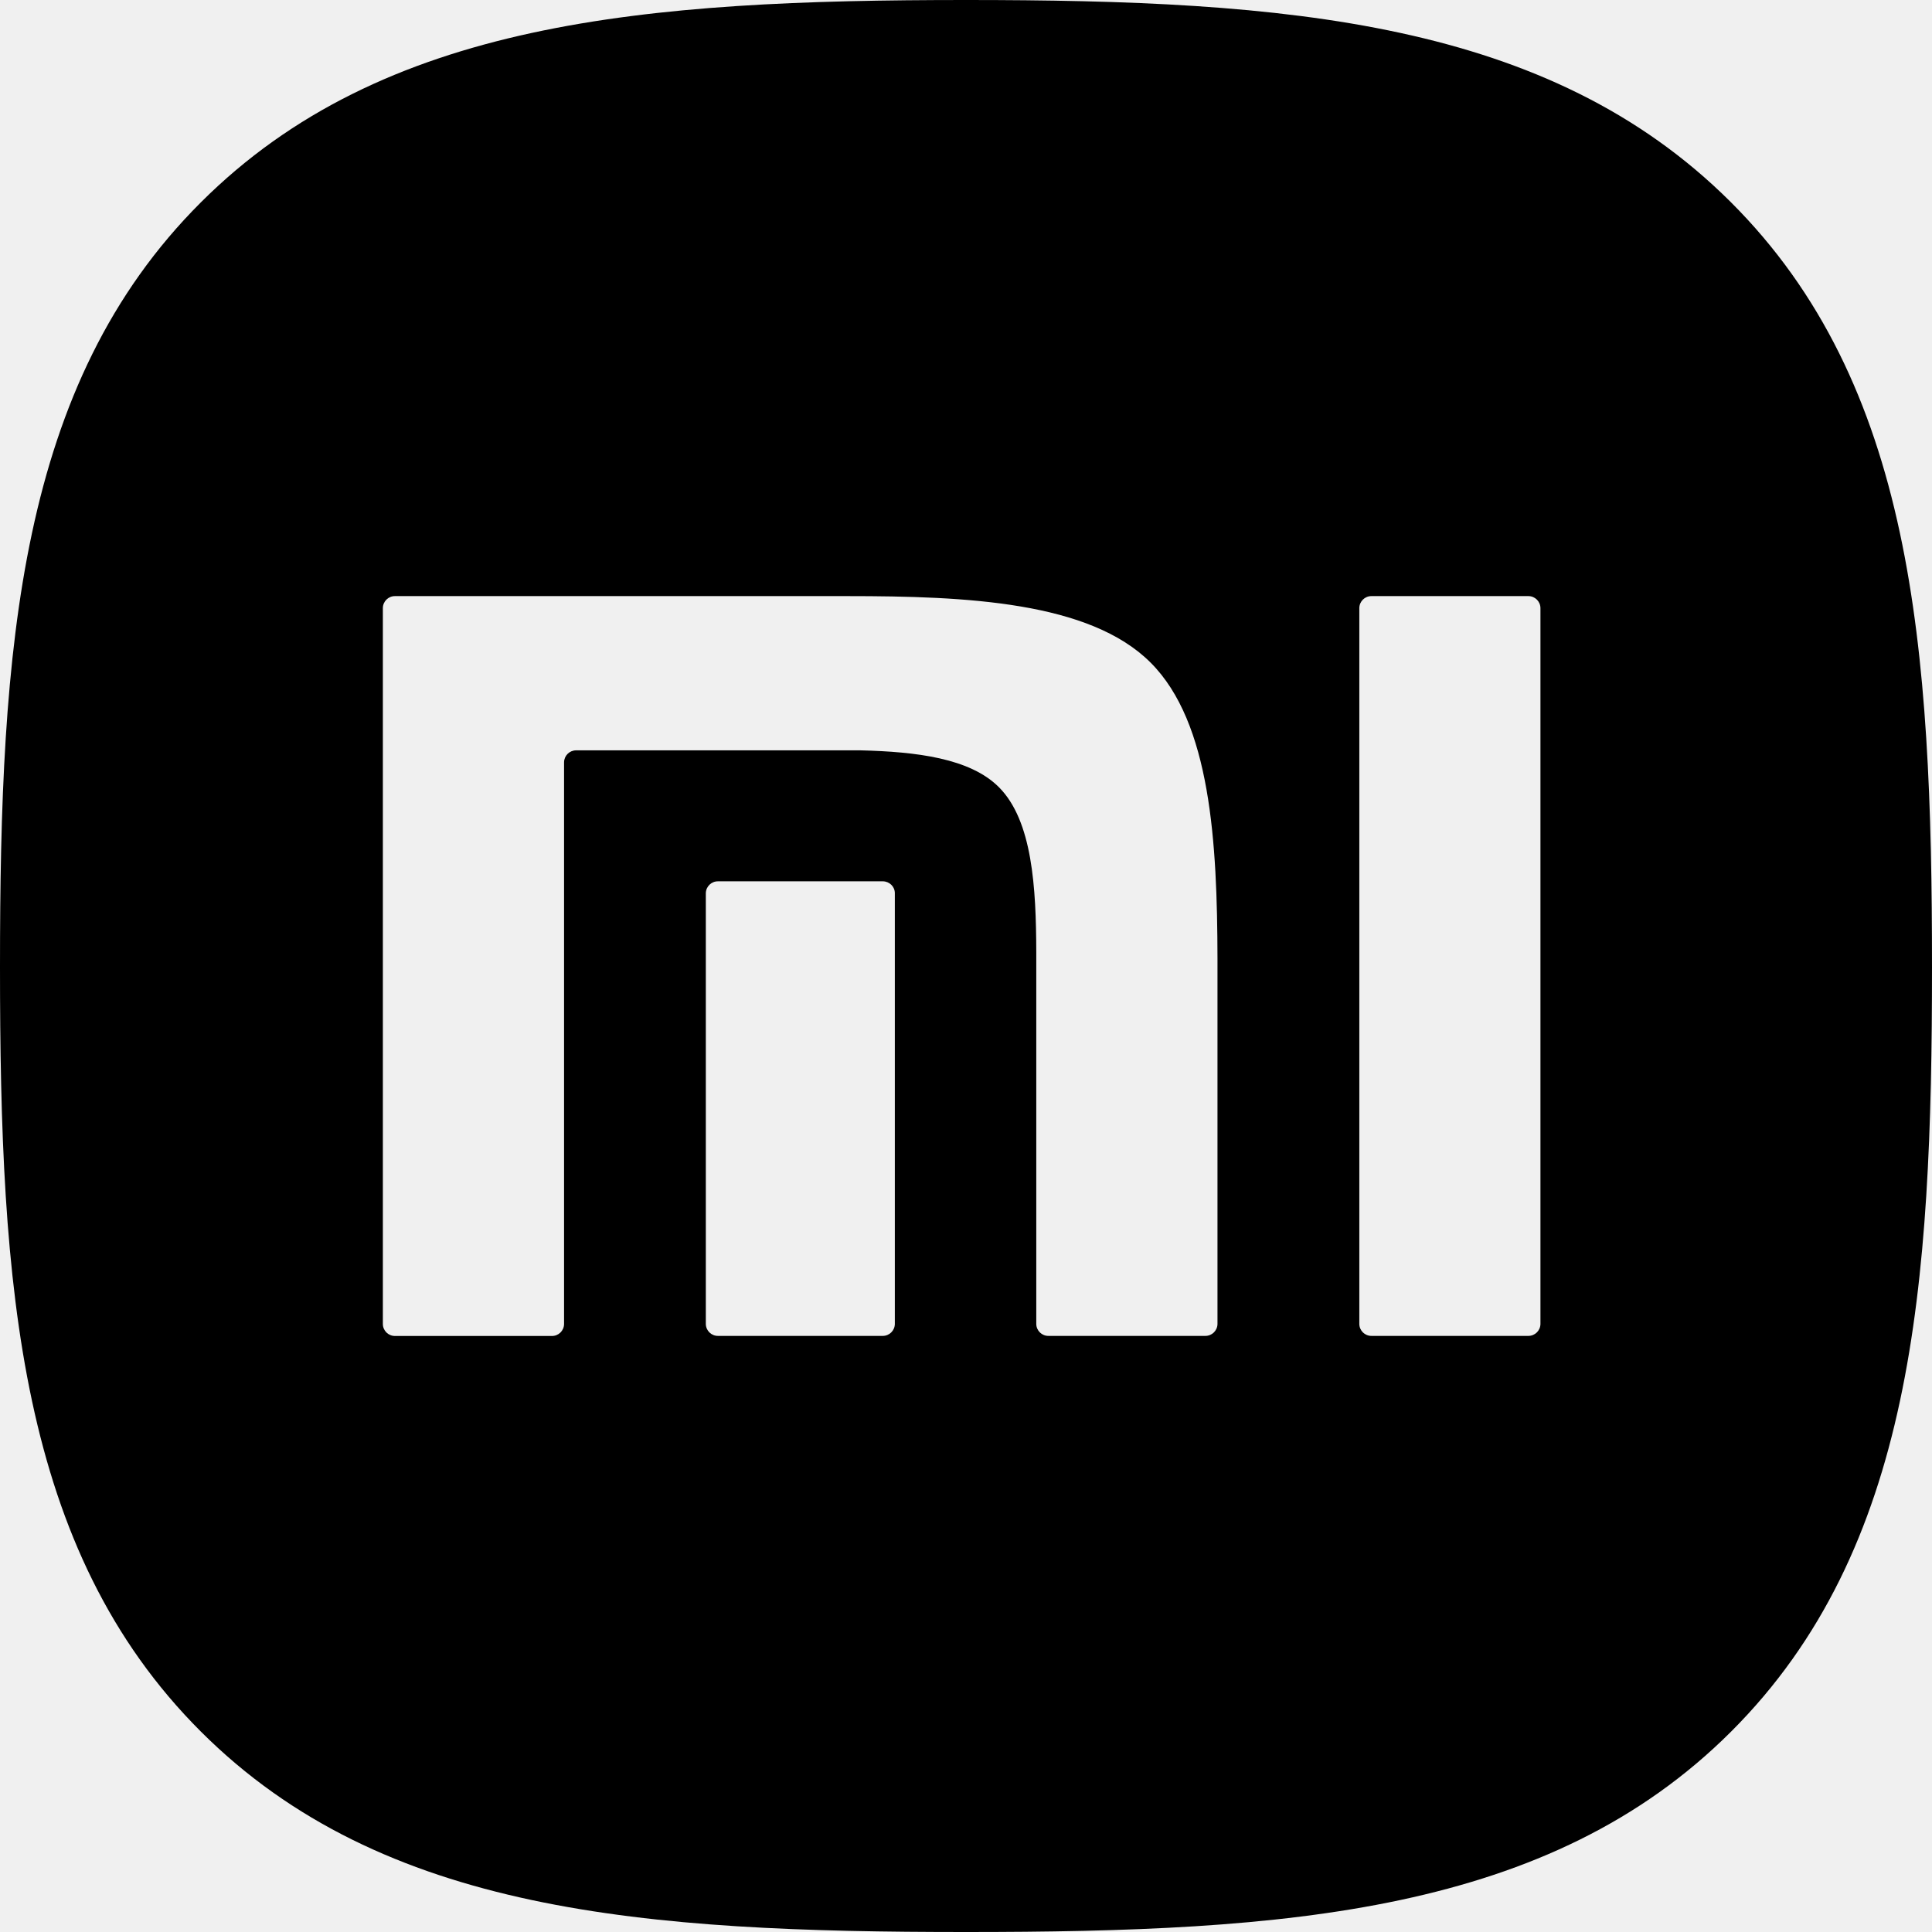
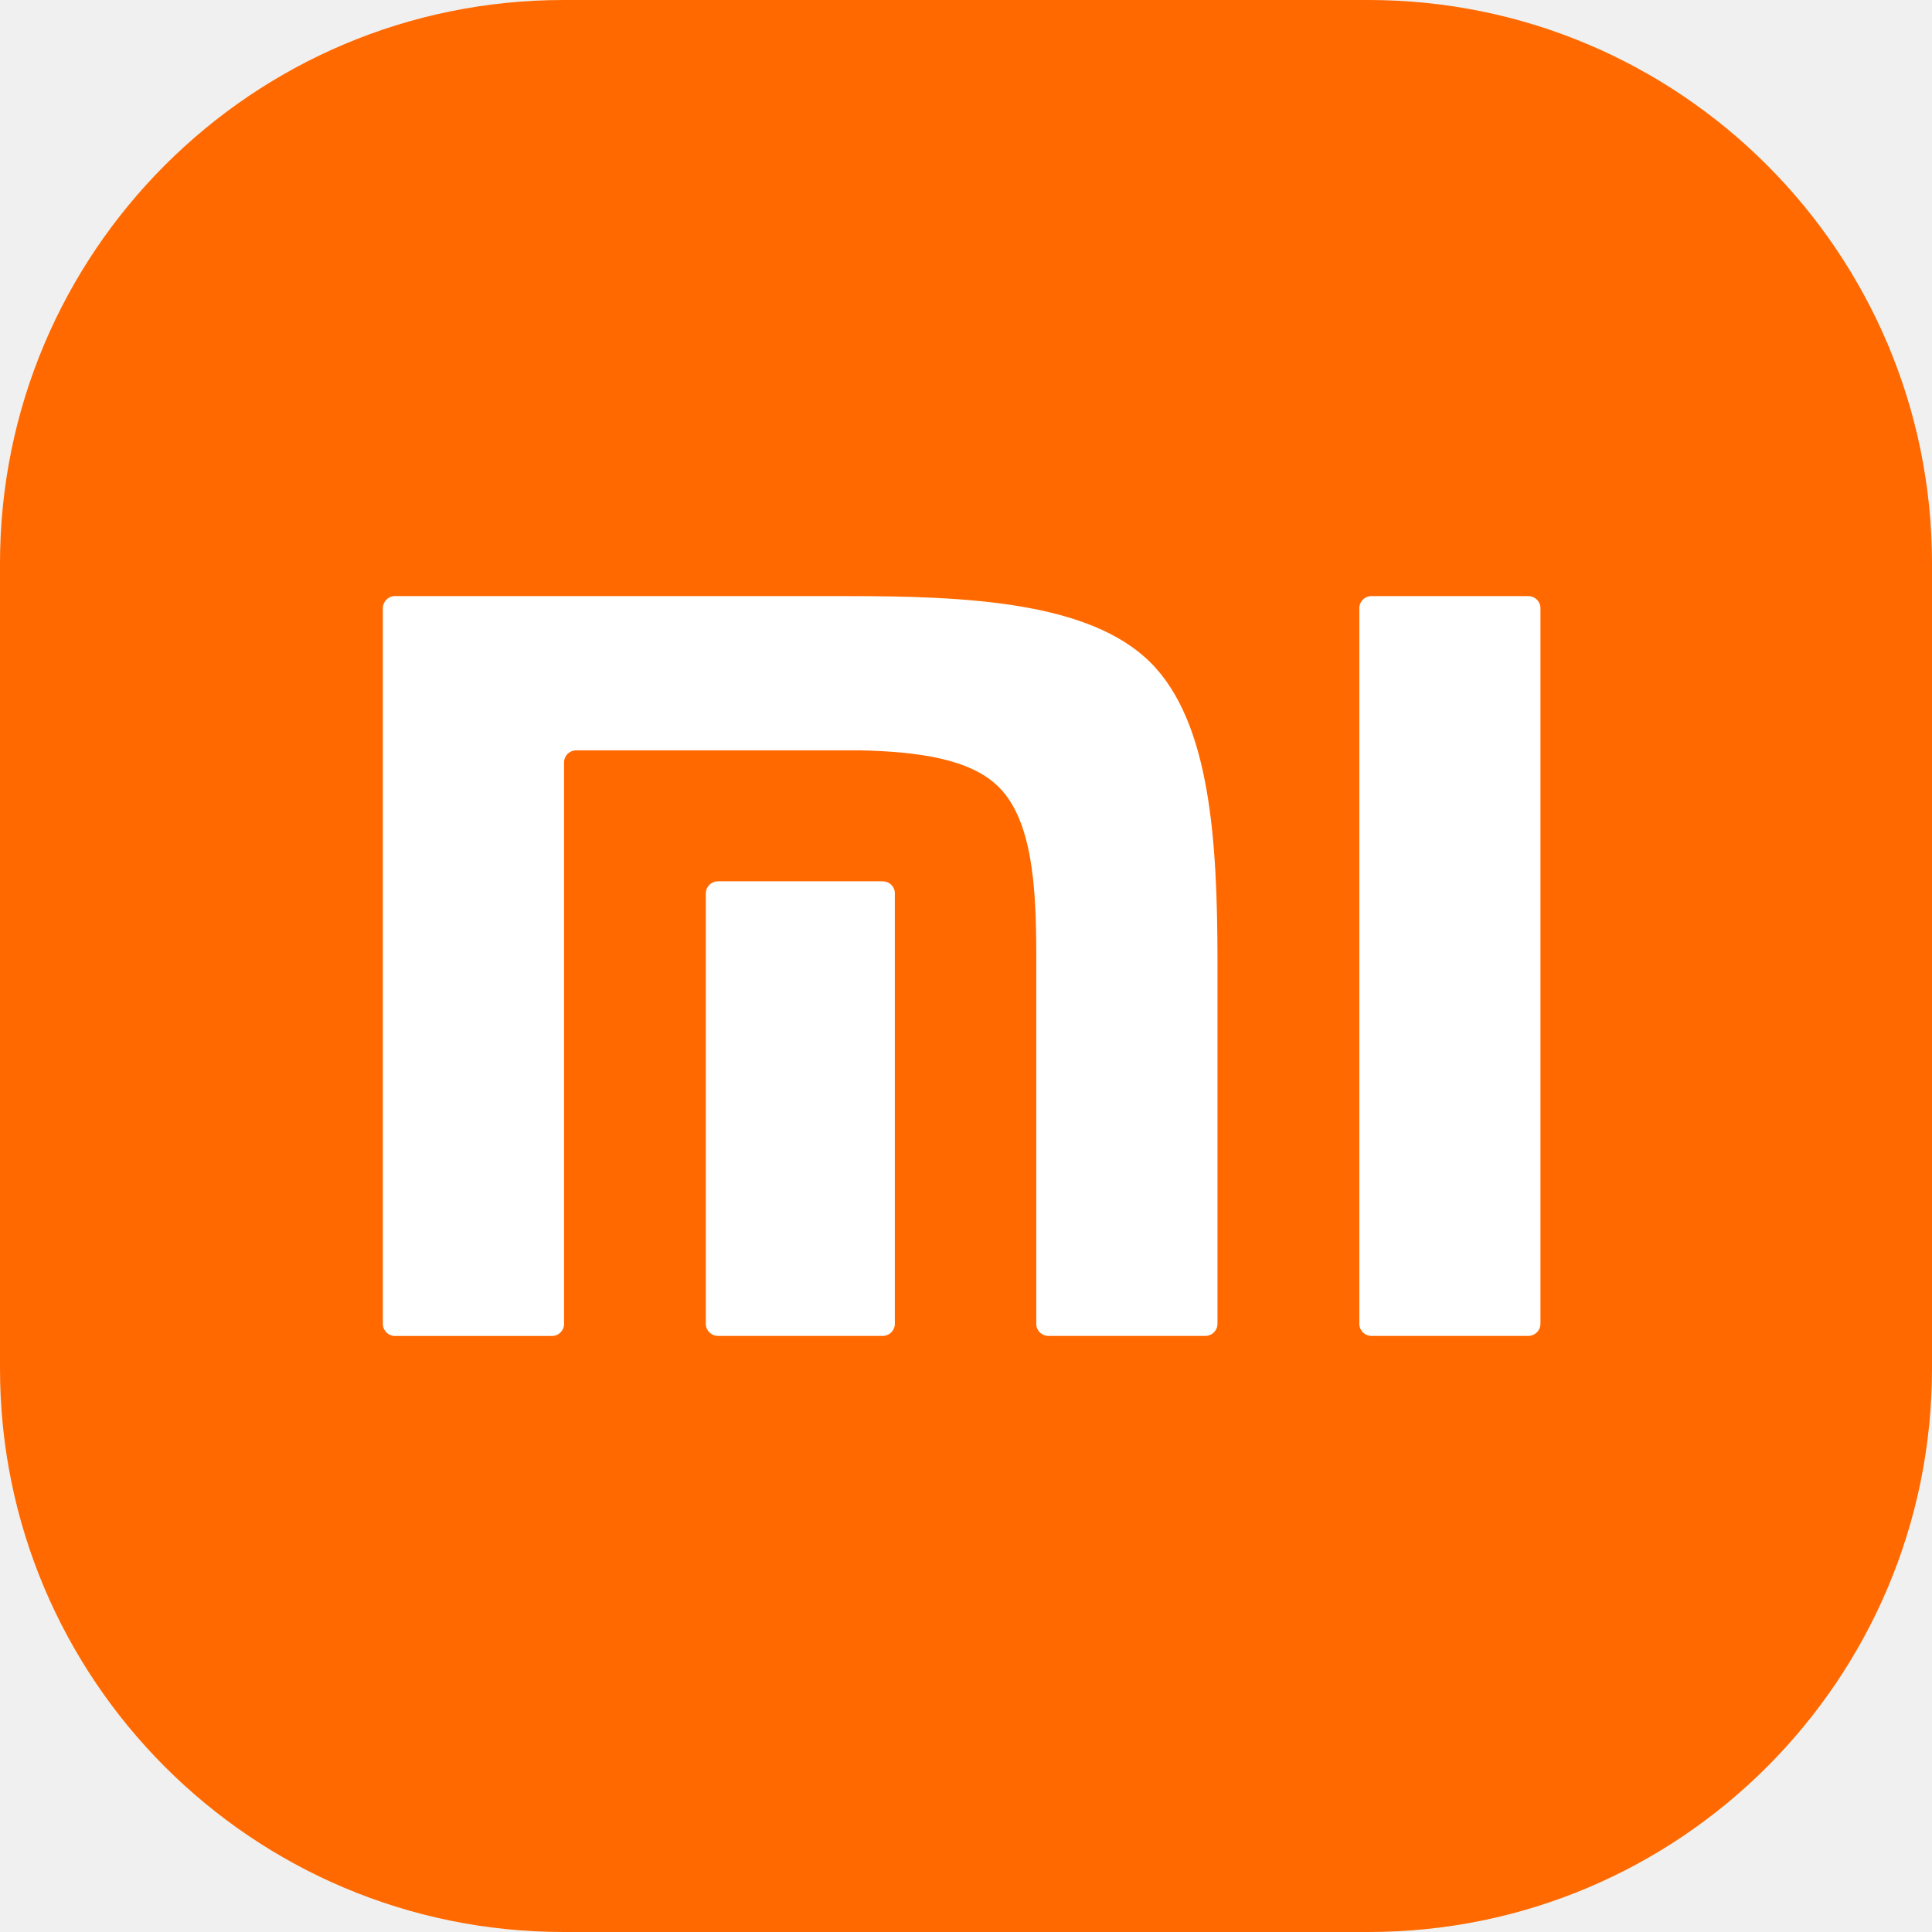
- <svg xmlns="http://www.w3.org/2000/svg" role="img" viewBox="0 0 24 24">
-   <path d="M12 0C8.016 0 4.756.255 2.493 2.516.23 4.776 0 8.033 0 12.012c0 3.98.23 7.235 2.494 9.497C4.757 23.77 8.017 24 12 24c3.983 0 7.243-.23 9.506-2.491C23.77 19.247 24 15.99 24 12.012c0-3.984-.233-7.243-2.502-9.504C19.234.252 15.978 0 12 0zM4.906 7.405h5.624c1.47 0 3.007.068 3.764.827.746.746.827 2.233.83 3.676v4.54a.15.15 0 0 1-.152.147h-1.947a.15.15 0 0 1-.152-.148V11.83c-.002-.806-.048-1.634-.464-2.051-.358-.36-1.026-.441-1.72-.458H7.158a.15.15 0 0 0-.151.147v6.98a.15.15 0 0 1-.152.148H4.906a.15.15 0 0 1-.15-.148V7.554a.15.15 0 0 1 .15-.149zm12.131 0h1.949a.15.15 0 0 1 .15.15v8.892a.15.15 0 0 1-.15.148h-1.949a.15.15 0 0 1-.151-.148V7.554a.15.15 0 0 1 .151-.149zM8.92 10.948h2.046c.083 0 .15.066.15.147v5.352a.15.15 0 0 1-.15.148H8.92a.15.15 0 0 1-.152-.148v-5.352a.15.15 0 0 1 .152-.147Z" />
+ <svg xmlns="http://www.w3.org/2000/svg" viewBox="0 0 24 24">
+   <rect width="24" height="24" rx="7" fill="#FF6900" />
+   <path d="M4.906 7.405h5.624c1.47 0 3.007.068 3.764.827.746.746.827 2.233.83 3.676v4.54a.15.15 0 0 1-.152.147h-1.947a.15.15 0 0 1-.152-.148V11.83c-.002-.806-.048-1.634-.464-2.051-.358-.36-1.026-.441-1.72-.458H7.158a.15.15 0 0 0-.151.147v6.98a.15.15 0 0 1-.152.148H4.906a.15.15 0 0 1-.15-.148V7.554a.15.15 0 0 1 .15-.149zm12.131 0h1.949a.15.15 0 0 1 .15.15v8.892a.15.15 0 0 1-.15.148h-1.949a.15.15 0 0 1-.151-.148V7.554a.15.15 0 0 1 .151-.149zM8.92 10.948h2.046c.083 0 .15.066.15.147v5.352a.15.15 0 0 1-.15.148H8.92a.15.15 0 0 1-.152-.148v-5.352a.15.15 0 0 1 .152-.147Z" fill="#FFFFFF" />
</svg>
